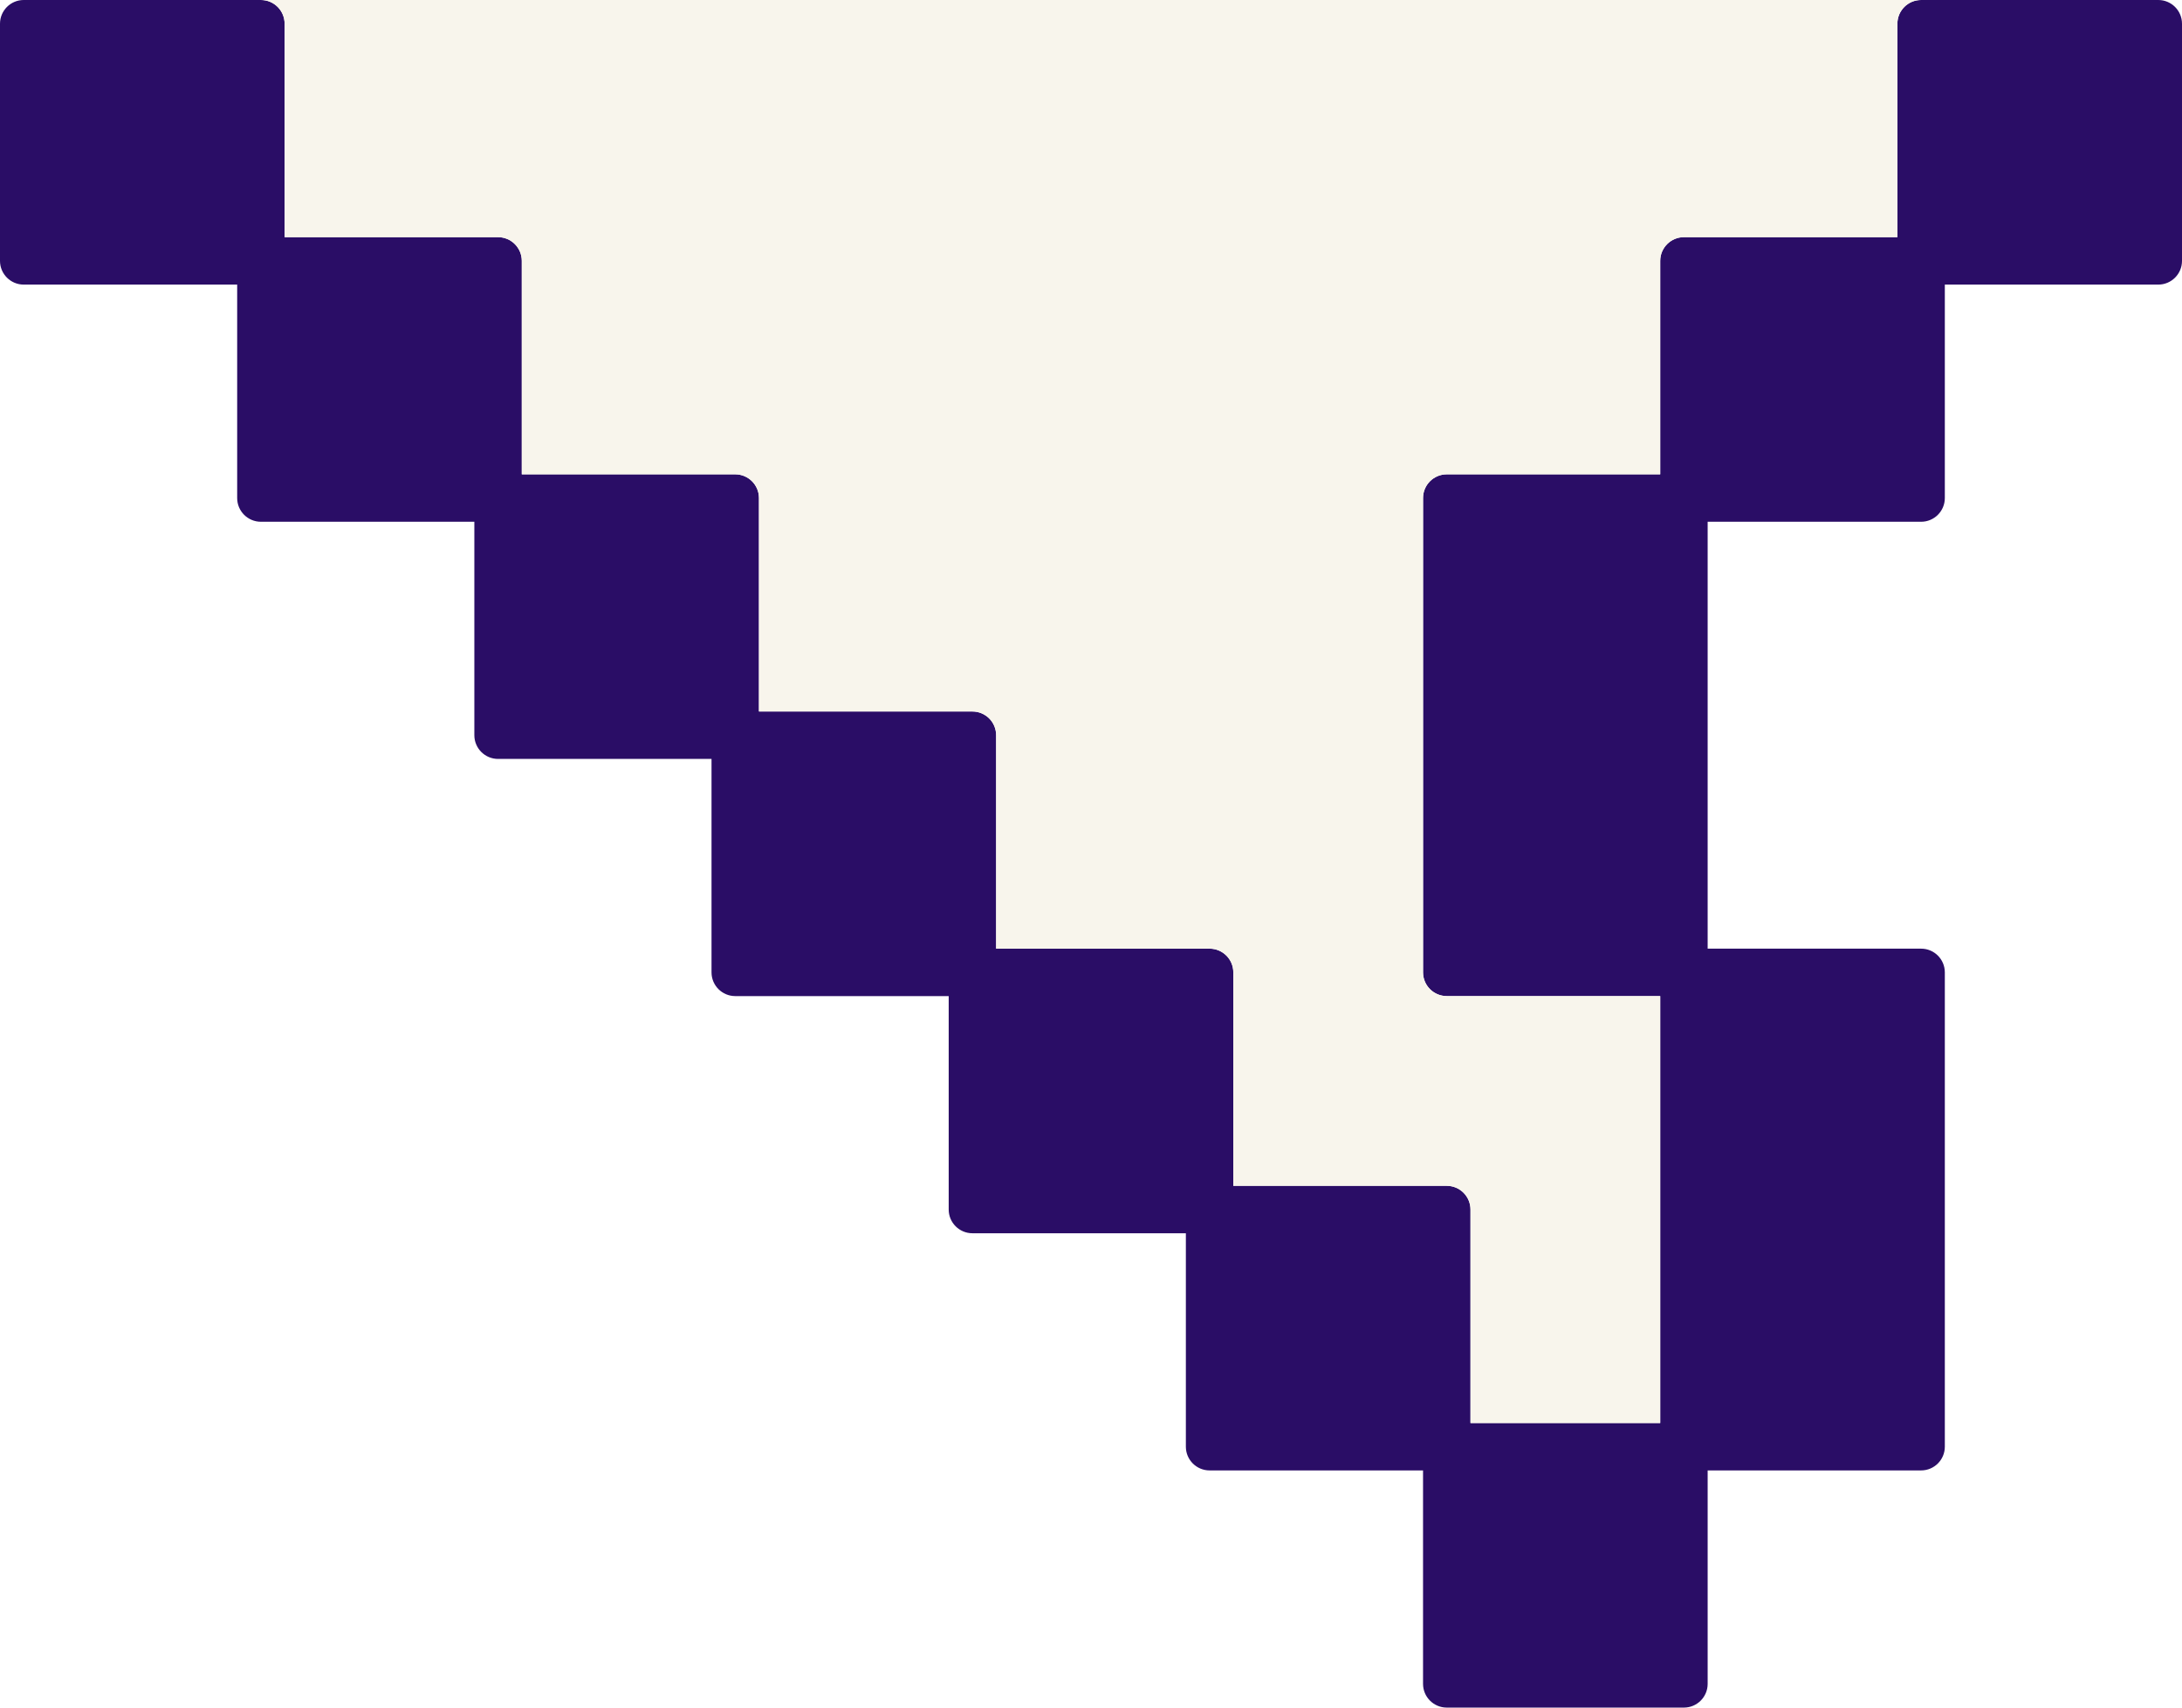
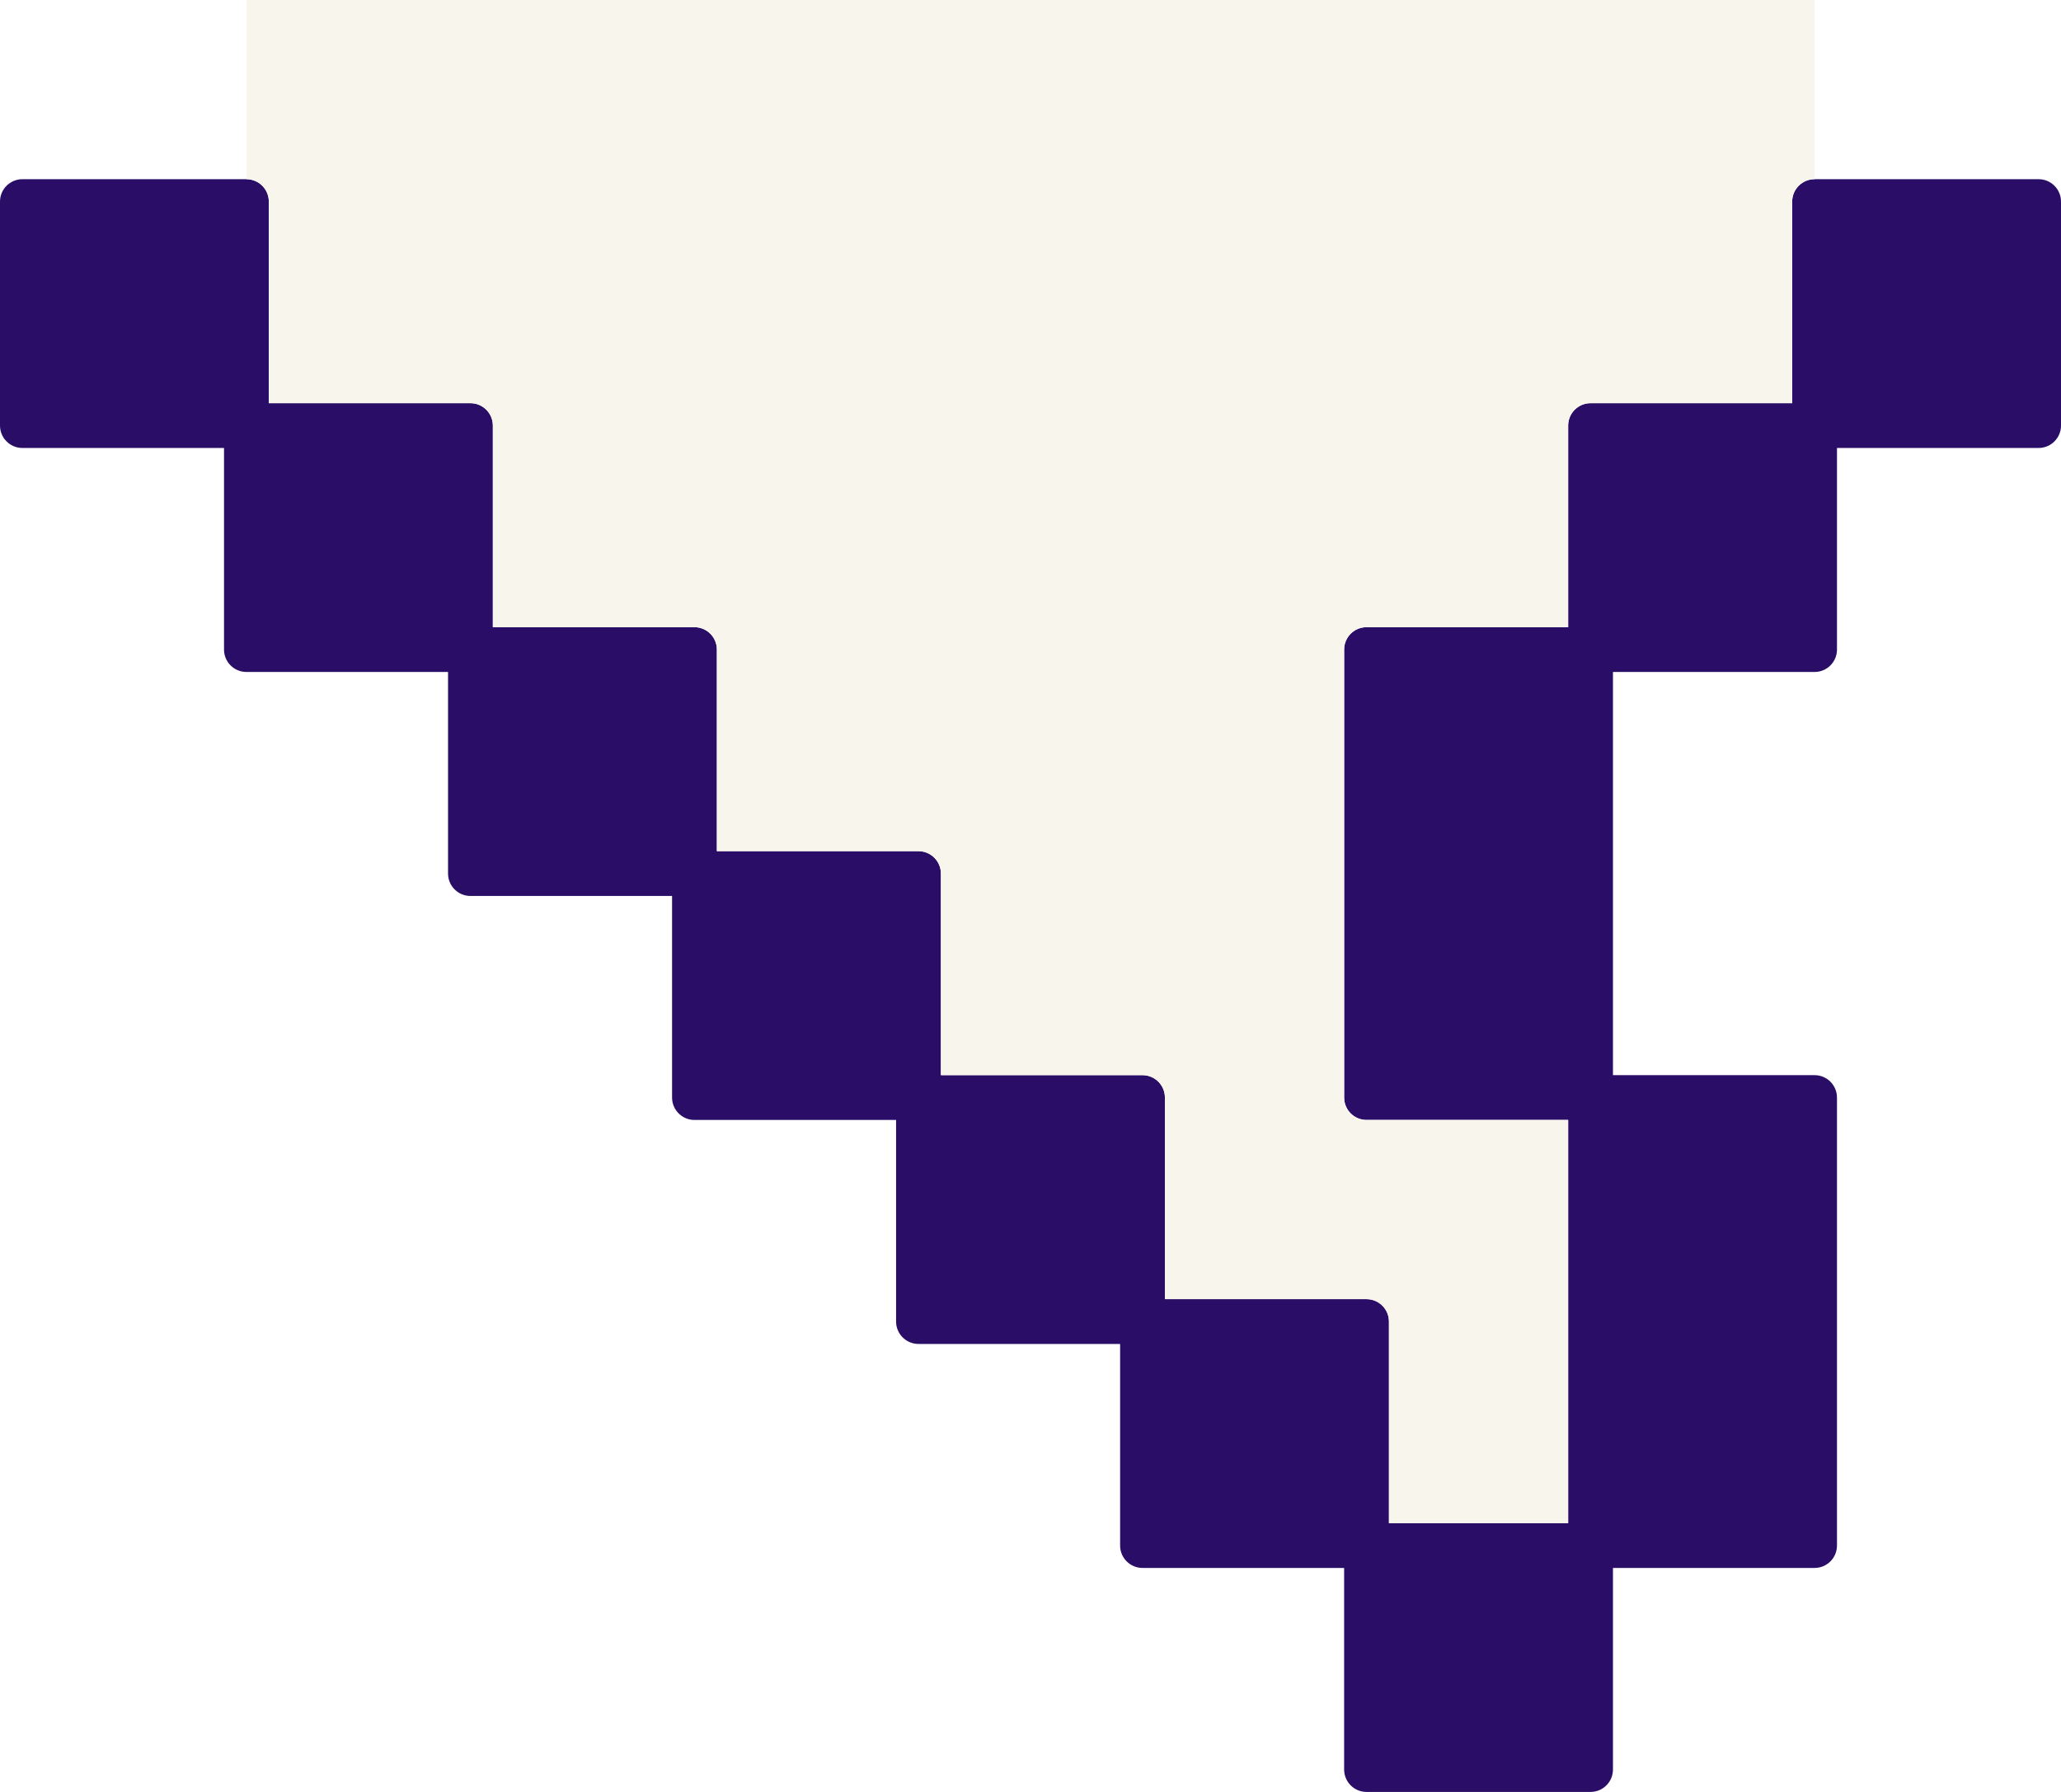
- <svg xmlns="http://www.w3.org/2000/svg" width="92" height="72" fill="none" aria-hidden="true" focusable="false">
-   <path d="M1 0a1 1 0 0 0-1 1v10a1 1 0 0 0 1 1h9v9a1 1 0 0 0 1 1h9v9a1 1 0 0 0 1 1h9v9a1 1 0 0 0 1 1h9v9a1 1 0 0 0 1 1h9v9a1 1 0 0 0 1 1h9v9a1 1 0 0 0 1 1h10a1 1 0 0 0 1-1v-9h9a1 1 0 0 0 1-1V41a1 1 0 0 0-1-1h-9V22h9a1 1 0 0 0 1-1v-9h9a1 1 0 0 0 1-1V1a1 1 0 0 0-1-1H81a1 1 0 0 0-1 1v9h-9a1 1 0 0 0-1 1v9h-9a1 1 0 0 0-1 1v20a1 1 0 0 0 1 1h9v18h-8v-9a1 1 0 0 0-1-1h-9v-9a1 1 0 0 0-1-1h-9v-9a1 1 0 0 0-1-1h-9v-9a1 1 0 0 0-1-1h-9v-9a1 1 0 0 0-1-1h-9V1a1 1 0 0 0-1-1H1Z" fill="#2A0D66" />
-   <path d="M11 0a1 1 0 0 1 1 1v9h9a1 1 0 0 1 1 1v9h9a1 1 0 0 1 1 1v9h9a1 1 0 0 1 1 1v9h9a1 1 0 0 1 1 1v9h9a1 1 0 0 1 1 1v9h8V42h-9a1 1 0 0 1-1-1V21a1 1 0 0 1 1-1h9v-9a1 1 0 0 1 1-1h9V1a1 1 0 0 1 1-1H11Z" fill="#F8F5EC" />
+ <svg xmlns="http://www.w3.org/2000/svg" width="92" height="80" fill="none" aria-hidden="true" focusable="false">
+   <path d="M1 8a1 1 0 0 0-1 1v10a1 1 0 0 0 1 1h9v9a1 1 0 0 0 1 1h9v9a1 1 0 0 0 1 1h9v9a1 1 0 0 0 1 1h9v9a1 1 0 0 0 1 1h9v9a1 1 0 0 0 1 1h9v9a1 1 0 0 0 1 1h10a1 1 0 0 0 1-1v-9h9a1 1 0 0 0 1-1V49a1 1 0 0 0-1-1h-9V30h9a1 1 0 0 0 1-1v-9h9a1 1 0 0 0 1-1V9a1 1 0 0 0-1-1H81a1 1 0 0 0-1 1v9h-9a1 1 0 0 0-1 1v9h-9a1 1 0 0 0-1 1v20a1 1 0 0 0 1 1h9v18h-8v-9a1 1 0 0 0-1-1h-9v-9a1 1 0 0 0-1-1h-9v-9a1 1 0 0 0-1-1h-9v-9a1 1 0 0 0-1-1h-9v-9a1 1 0 0 0-1-1h-9V9a1 1 0 0 0-1-1H1Z" fill="#2A0D66" />
+   <path d="M11 8a1 1 0 0 1 1 1v9h9a1 1 0 0 1 1 1v9h9a1 1 0 0 1 1 1v9h9a1 1 0 0 1 1 1v9h9a1 1 0 0 1 1 1v9h9a1 1 0 0 1 1 1v9h8V50h-9a1 1 0 0 1-1-1V29a1 1 0 0 1 1-1h9v-9a1 1 0 0 1 1-1h9V9a1 1 0 0 1 1-1V0H11v8Z" fill="#F8F5EC" />
</svg>
